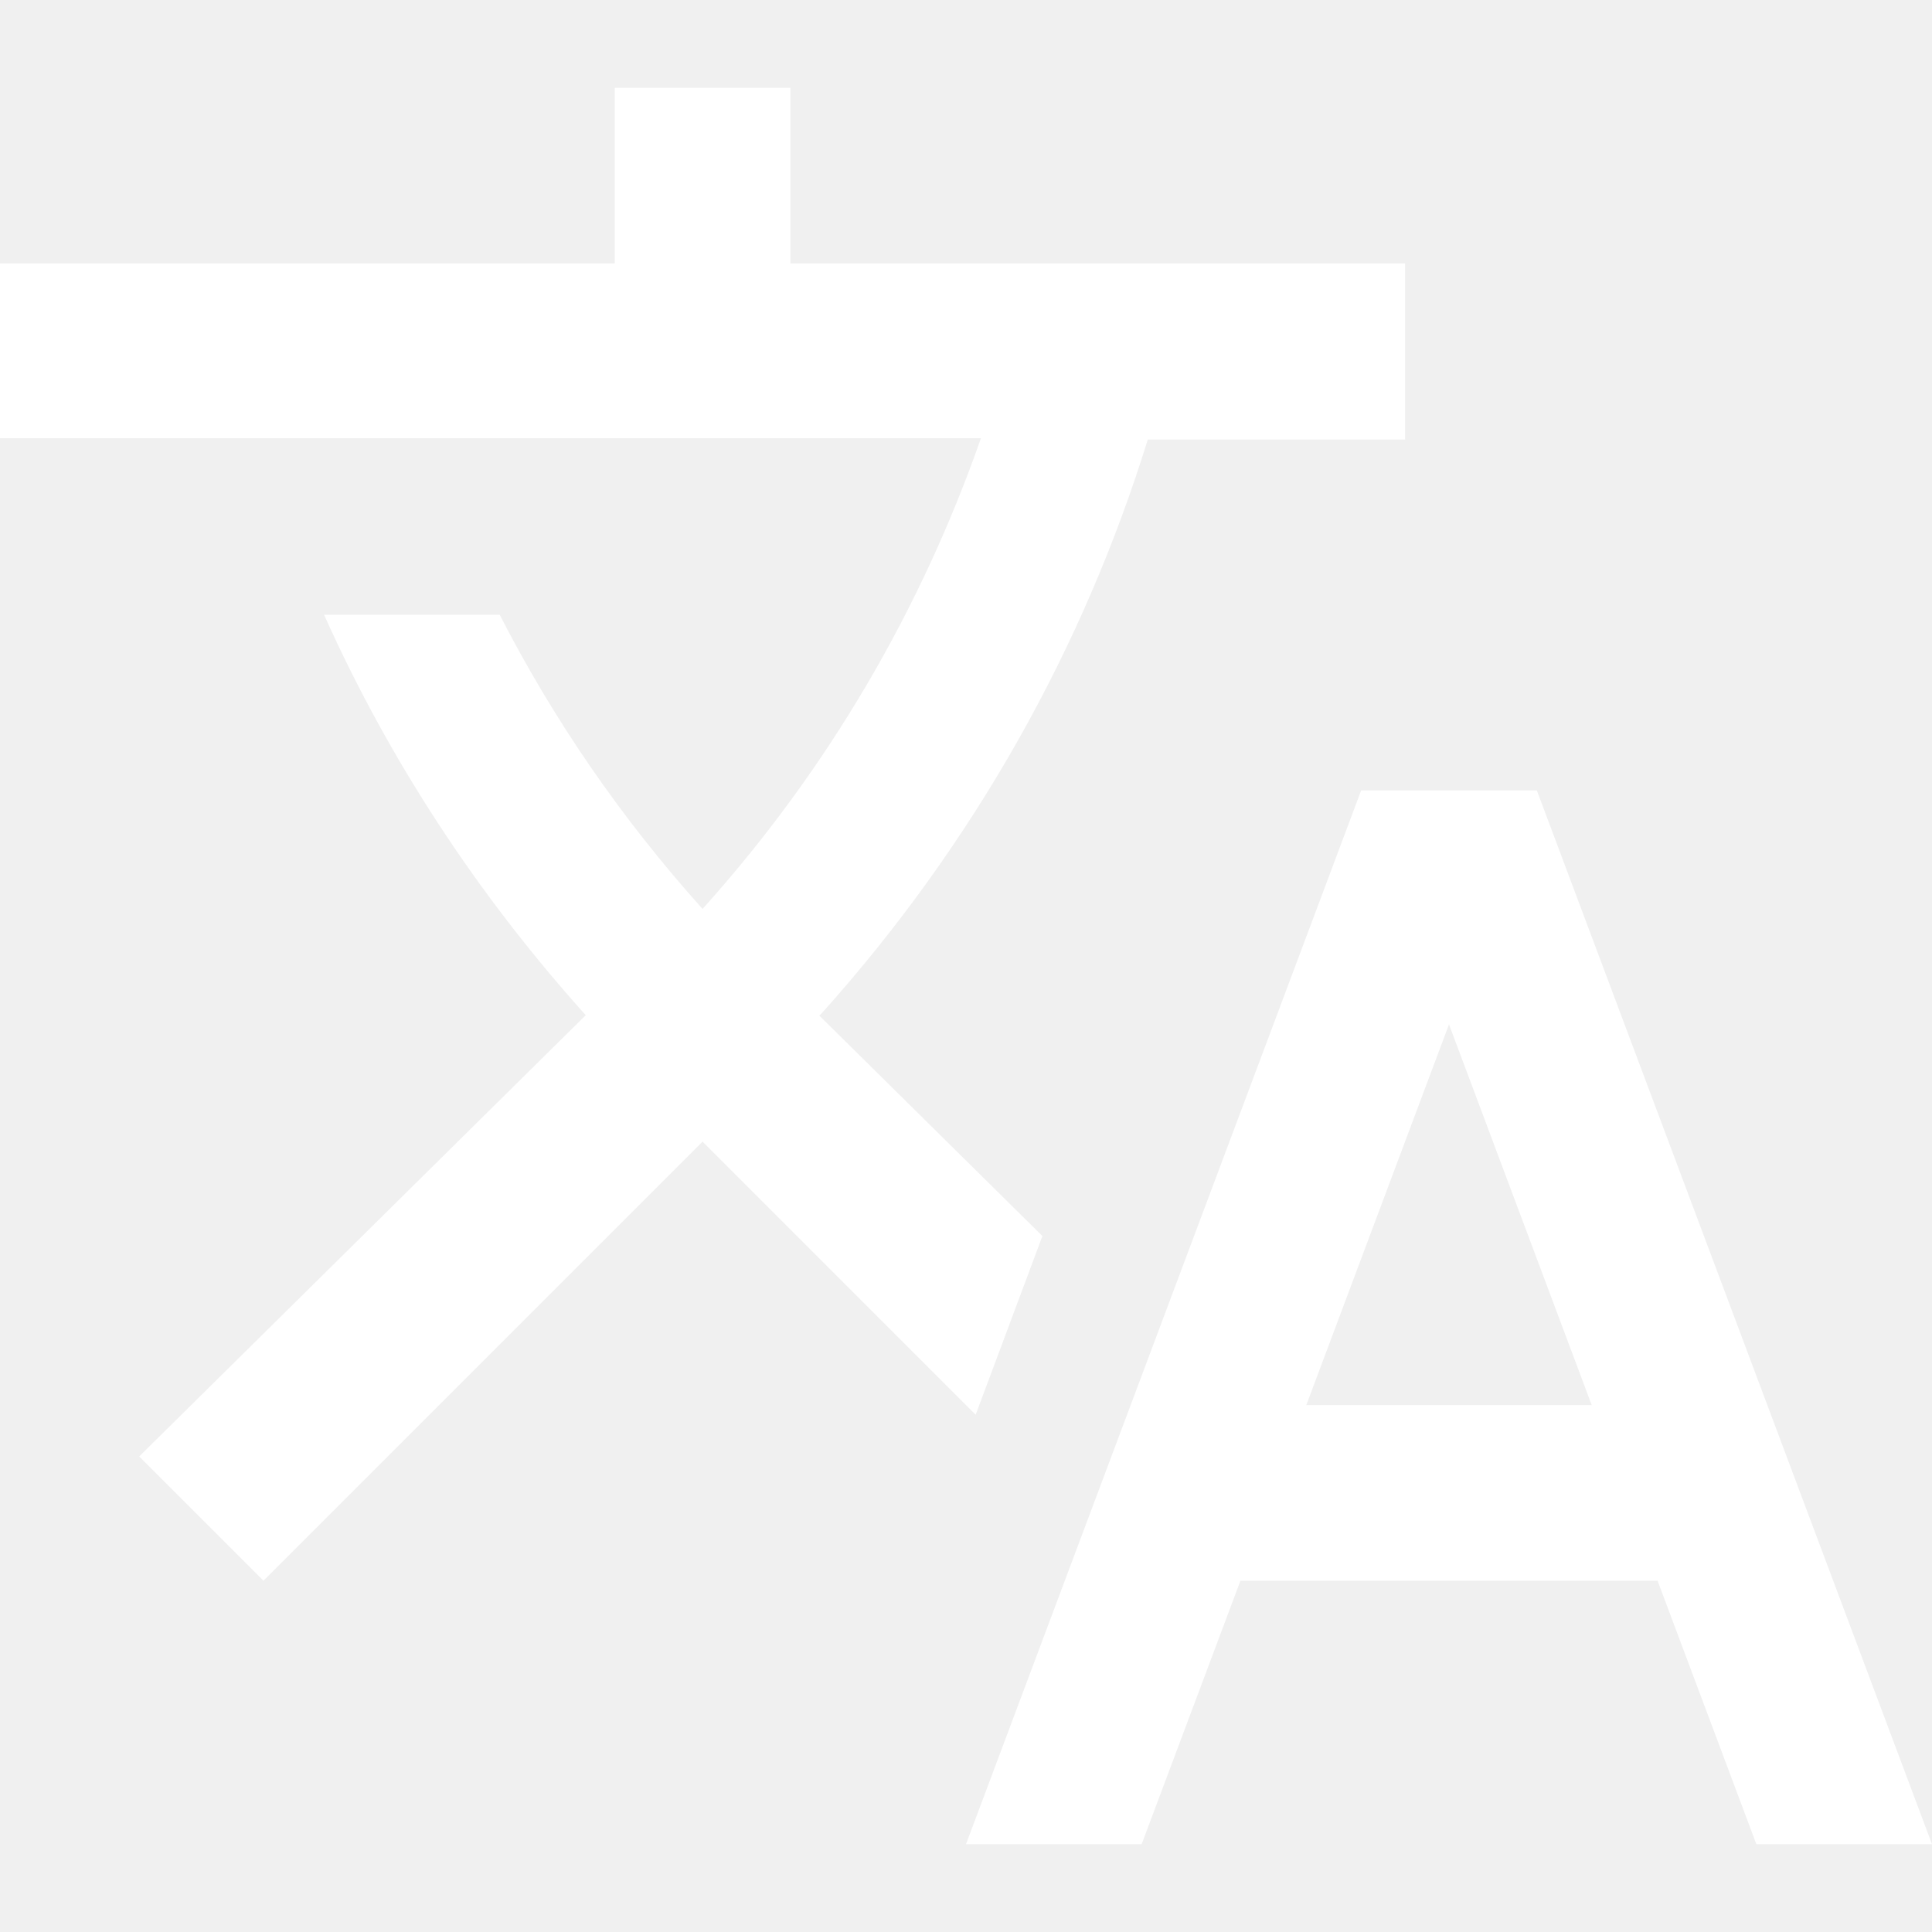
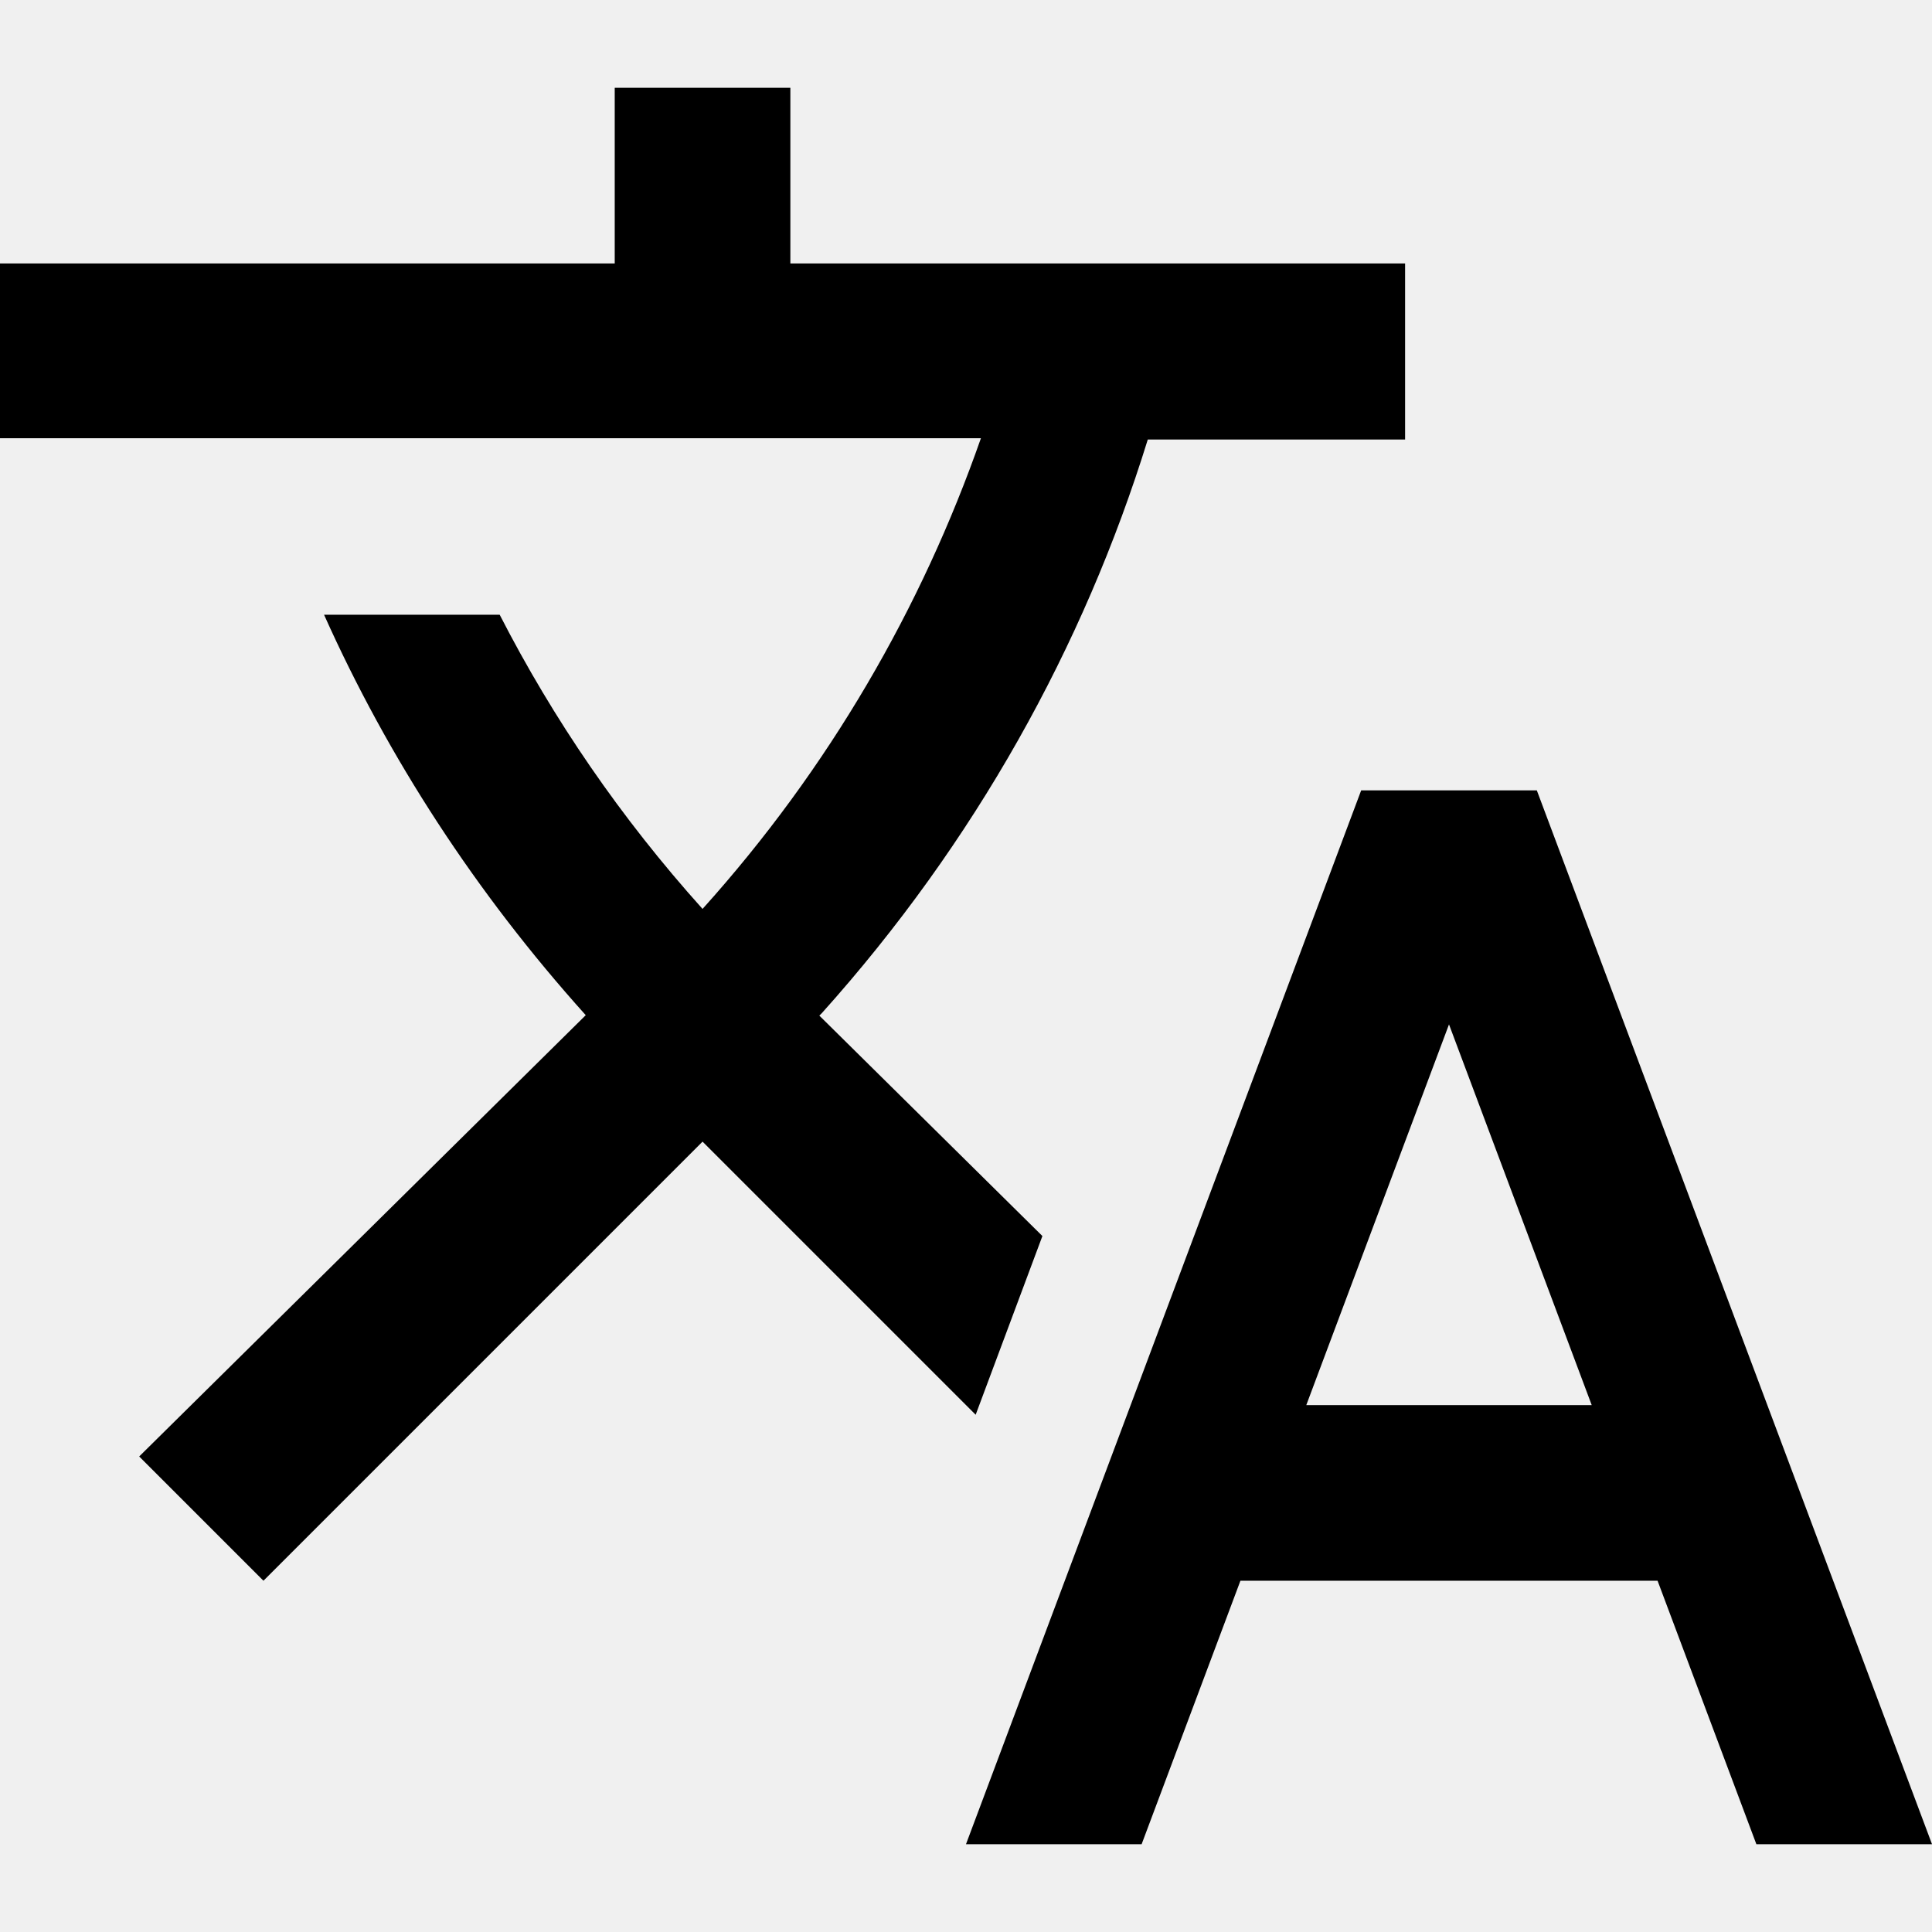
- <svg xmlns="http://www.w3.org/2000/svg" version="1.1" id="Capa_1" x="0px" y="0px" viewBox="0 0 469.333 469.333" fill="white" style="enable-background:new 0 0 469.333 469.333;" xml:space="preserve">
+ <svg xmlns="http://www.w3.org/2000/svg" version="1.1" id="Capa_1" x="0px" y="0px" viewBox="0 0 469.333 469.333" style="enable-background:new 0 0 469.333 469.333;" xml:space="preserve">
  <g>
    <g>
      <g>
        <path d="M253.227,300.267L253.227,300.267L199.04,246.72l0.64-0.64c37.12-41.387,63.573-88.96,79.147-139.307h62.507V64H192     V21.333h-42.667V64H0v42.453h238.293c-14.4,41.173-36.907,80.213-67.627,114.347c-19.84-22.08-36.267-46.08-49.28-71.467H78.72     c15.573,34.773,36.907,67.627,63.573,97.28l-108.48,107.2L64,384l106.667-106.667l66.347,66.347L253.227,300.267z" />
        <path d="M373.333,192h-42.667l-96,256h42.667l24-64h101.333l24,64h42.667L373.333,192z M317.333,341.333L352,248.853     l34.667,92.48H317.333z" />
      </g>
    </g>
  </g>
  <g>
</g>
  <g>
</g>
  <g>
</g>
  <g>
</g>
  <g>
</g>
  <g>
</g>
  <g>
</g>
  <g>
</g>
  <g>
</g>
  <g>
</g>
  <g>
</g>
  <g>
</g>
  <g>
</g>
  <g>
</g>
  <g>
</g>
</svg>
